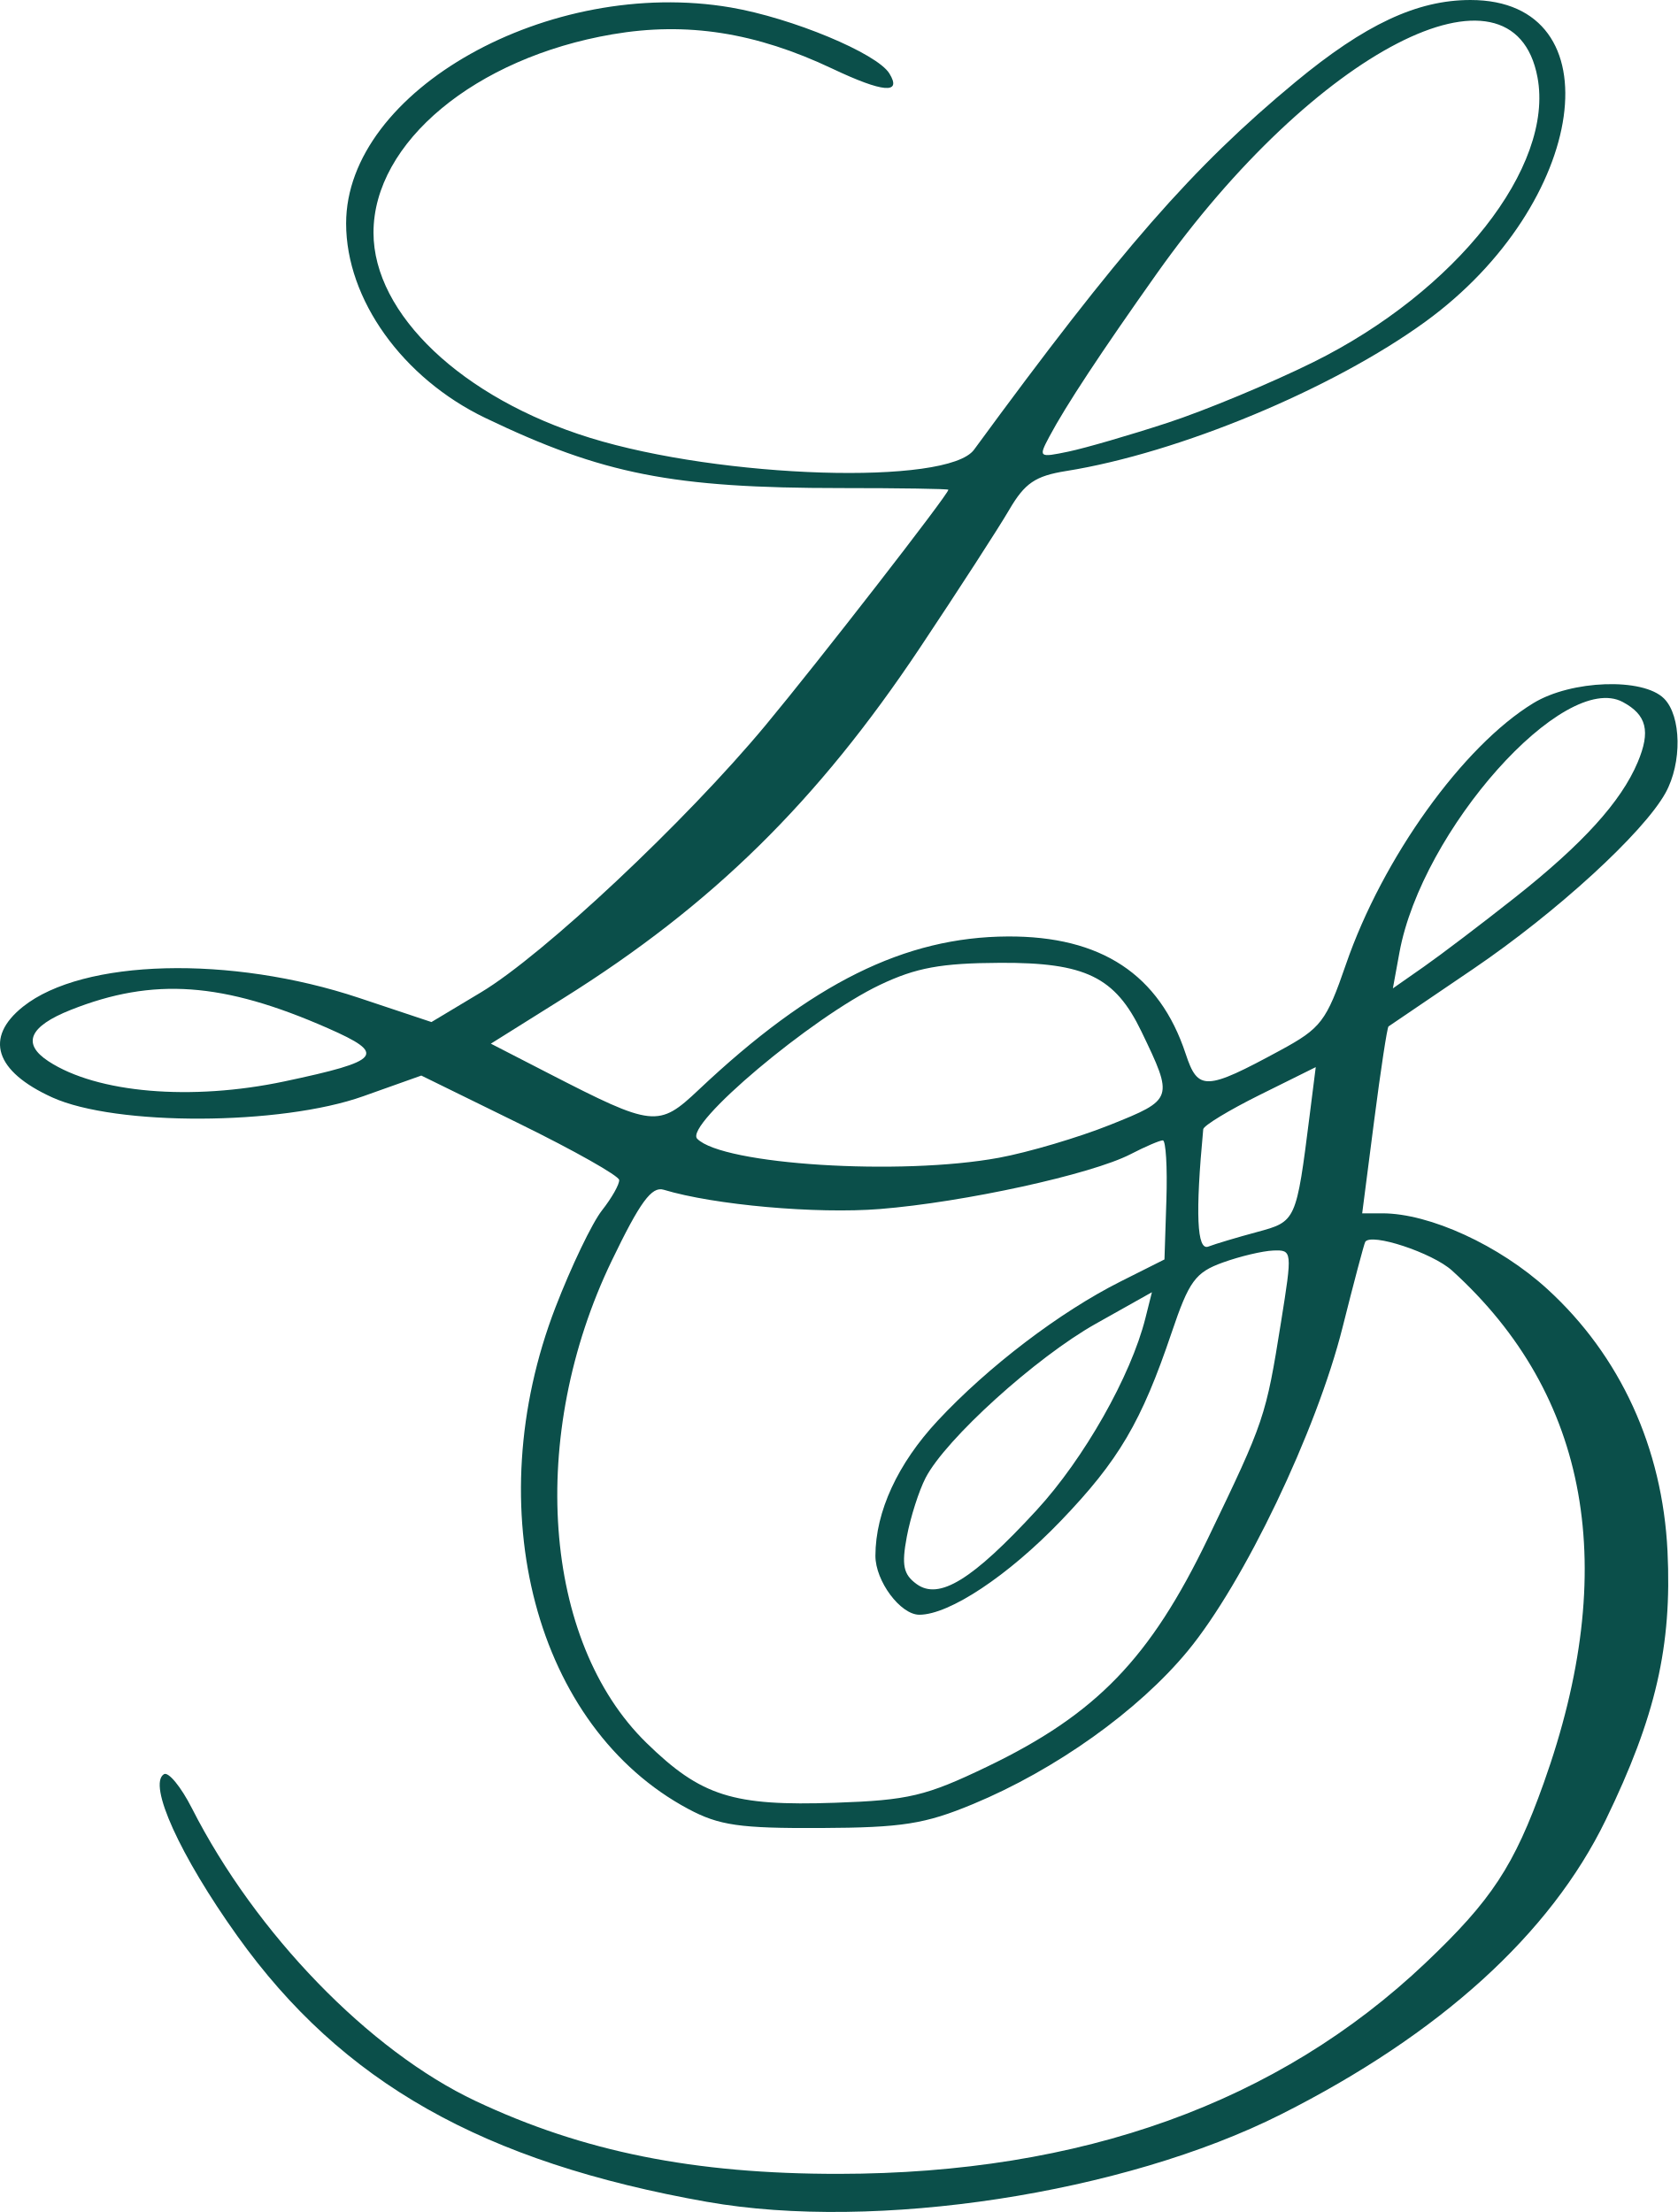
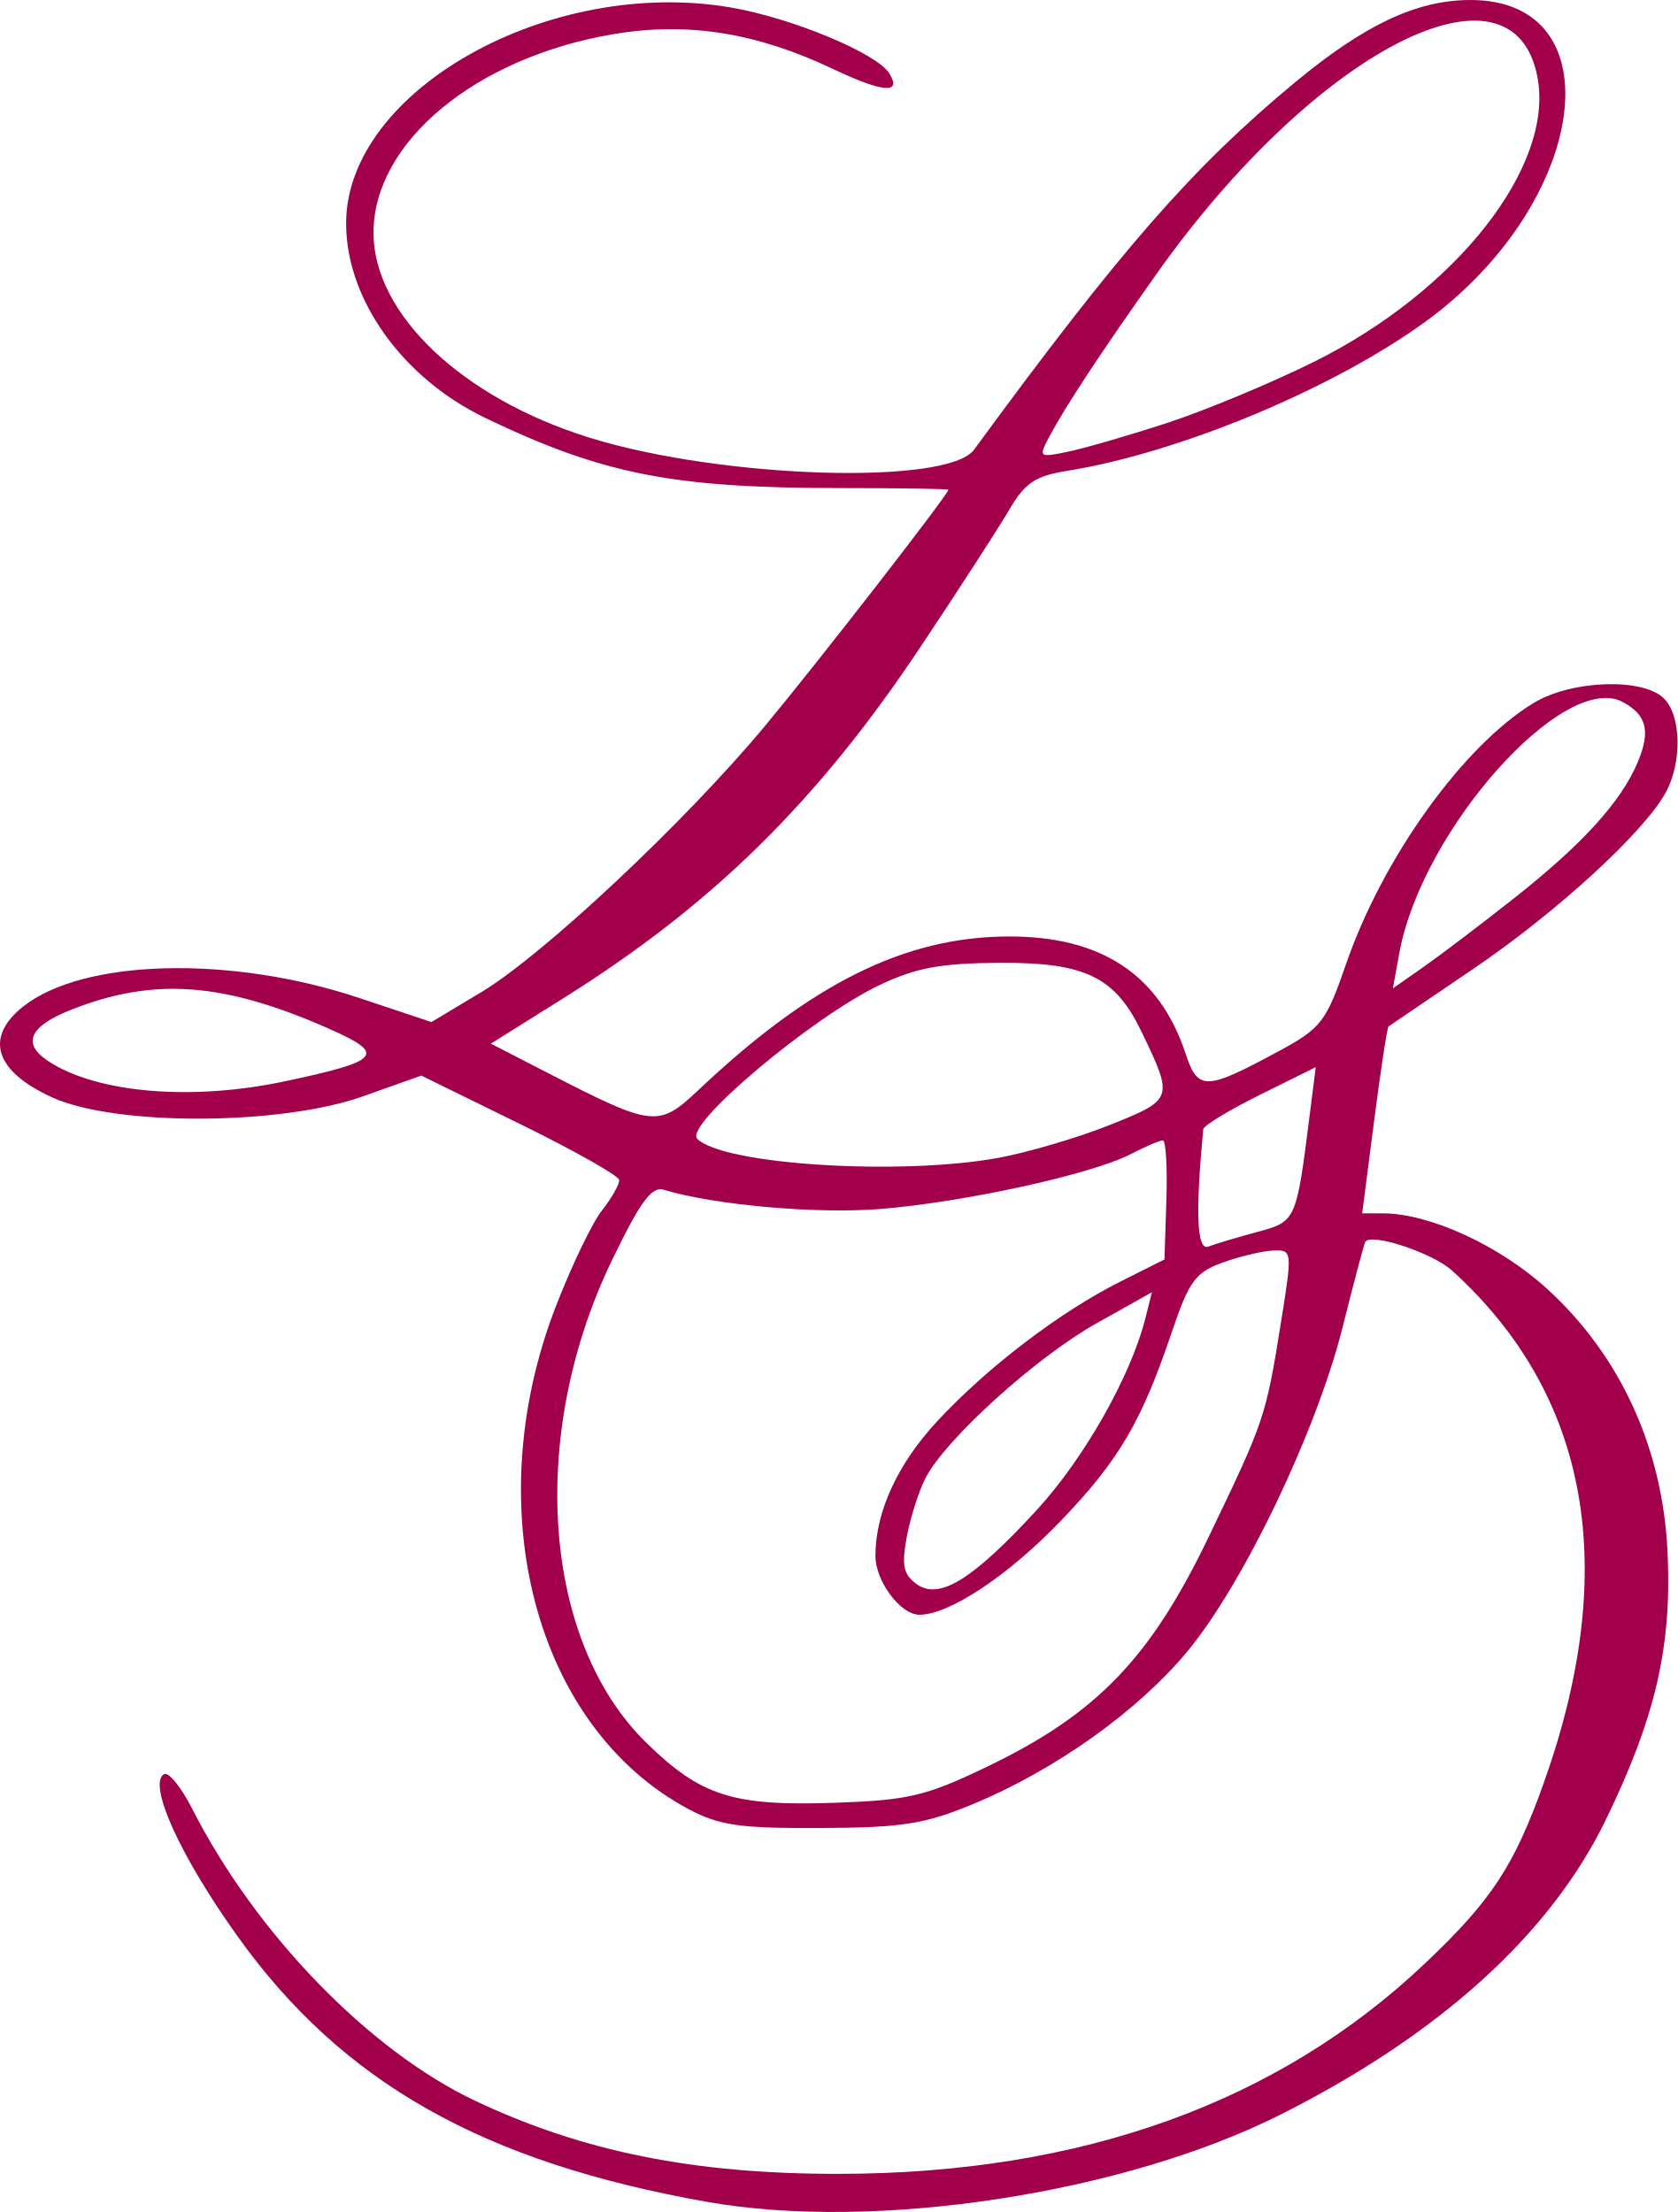
<svg xmlns="http://www.w3.org/2000/svg" width="48.641mm" height="64.153mm" viewBox="0 0 183.841 242.467" version="1.1" id="svg1" xml:space="preserve">
  <defs id="defs1" />
-   <g id="layer1" transform="translate(-929.0554,-231.6687)" style="fill:#0b4f4a;fill-opacity:1">
-     <path style="fill:#0b4f4a;fill-opacity:1" d="m 1006.58,473.033 c -24.624,-4.358 -40.039,-13.081 -51.514,-29.148 -6.288,-8.804 -9.837,-16.631 -8.045,-17.739 0.488,-0.302 1.869,1.38 3.067,3.737 6.987,13.739 19.436,26.589 31.088,32.087 11.791,5.563 23.95,8.002 39.809,7.986 26.579,-0.028 48.146,-7.788 64.314,-23.144 7.224,-6.861 9.687,-10.61 12.924,-19.675 8.407,-23.544 5.013,-42.538 -10.043,-56.198 -2.144,-1.945 -8.887,-4.172 -9.512,-3.141 -0.123,0.204 -1.241,4.42 -2.484,9.37 -2.856,11.375 -10.813,28.012 -16.964,35.466 -5.407,6.553 -14.49,13.033 -23.528,16.786 -5.287,2.195 -7.765,2.585 -16.707,2.627 -8.873,0.042 -11.12,-0.282 -14.5,-2.089 -16.757,-8.957 -23.085,-32.873 -14.552,-54.999 1.724,-4.469 4.015,-9.246 5.093,-10.616 1.078,-1.37 1.925,-2.87 1.883,-3.333 -0.042,-0.463 -4.938,-3.228 -10.88,-6.143 l -10.803,-5.301 -6.37,2.268 c -9.042,3.219 -27.133,3.285 -34.083,0.123 -6.271,-2.853 -7.457,-6.546 -3.194,-9.945 6.566,-5.235 22.747,-5.655 36.832,-0.956 l 7.926,2.644 5.444,-3.266 c 6.827,-4.096 22.42,-18.734 31.164,-29.258 5.857,-7.05 20.041,-25.325 20.041,-25.823 0,-0.102 -5.287,-0.185 -11.75,-0.185 -18.474,0 -26.125,-1.508 -38.986,-7.683 -9.075,-4.357 -15.264,-13.003 -15.264,-21.325 0,-14.573 22.28,-27.081 42.165,-23.671 6.708,1.15 15.999,5.017 17.365,7.226 1.416,2.291 -0.678,2.116 -6.246,-0.521 -8.406,-3.981 -15.956,-5.16 -24.108,-3.764 -15.011,2.571 -26.176,11.845 -26.176,21.741 0,8.933 9.728,18.154 23.723,22.488 14.457,4.476 39.205,5.242 42.09,1.302 16.08,-21.96 23.949,-30.965 35.207,-40.293 7.629,-6.321 13.342,-9 19.195,-9 16.013,0 12.875,22.326 -4.958,35.273 -10.176,7.388 -26.996,14.382 -39.328,16.354 -3.409,0.545 -4.554,1.325 -6.272,4.27 -1.156,1.982 -5.552,8.778 -9.769,15.103 -11.253,16.879 -22.76,28.194 -39.052,38.404 l -7.974,4.997 6.319,3.251 c 11.488,5.909 12.046,5.97 16.466,1.796 12.357,-11.669 22.572,-16.737 33.853,-16.797 10.239,-0.054 16.634,4.163 19.504,12.861 1.35,4.09 2.184,4.06 10.361,-0.375 4.48,-2.429 5.051,-3.177 7.206,-9.436 4.011,-11.645 12.818,-23.922 20.536,-28.627 4.162,-2.537 12.012,-2.814 14.321,-0.504 1.907,1.907 1.987,7.051 0.161,10.346 -2.431,4.387 -11.949,13.1 -21.09,19.305 -4.95,3.36 -9.119,6.191 -9.265,6.292 -0.145,0.1 -0.854,4.751 -1.575,10.334 l -1.31,10.152 h 2.21 c 5.19,0 12.844,3.517 18.091,8.312 7.983,7.296 12.608,17.393 13.158,28.725 0.504,10.381 -1.283,18.154 -6.773,29.462 -6.076,12.515 -18.169,23.486 -35.555,32.254 -17.247,8.698 -44.505,12.864 -62.887,9.61 z m 30.66,-47.714 c 11.959,-5.752 17.854,-11.854 24.21,-25.058 6.2,-12.88 6.319,-13.234 7.991,-23.676 1.248,-7.797 1.236,-7.915 -0.844,-7.84 -1.161,0.042 -3.655,0.634 -5.541,1.315 -3.006,1.086 -3.697,2.034 -5.601,7.674 -3.307,9.798 -5.796,14.028 -12.152,20.647 -5.772,6.011 -12.213,10.287 -15.497,10.287 -2.076,0 -4.824,-3.693 -4.816,-6.473 0.013,-4.824 2.446,-10.098 6.828,-14.799 5.528,-5.932 13.395,-11.921 20.049,-15.263 l 4.8,-2.411 0.211,-6.527 c 0.116,-3.59 -0.06,-6.527 -0.391,-6.527 -0.331,0 -1.919,0.681 -3.528,1.513 -4.28,2.213 -18.279,5.277 -27.475,6.014 -6.975,0.558 -18.176,-0.441 -23.697,-2.113 -1.318,-0.399 -2.59,1.341 -5.694,7.786 -9.223,19.152 -7.599,41.704 3.804,52.843 5.983,5.844 9.476,6.954 20.675,6.567 8.053,-0.278 9.951,-0.729 16.667,-3.959 z m 5.418,-28.116 c 5.192,-5.642 10.329,-14.709 11.917,-21.033 l 0.717,-2.855 -6.144,3.451 c -6.563,3.686 -16.462,12.651 -18.657,16.895 -0.733,1.418 -1.66,4.321 -2.06,6.453 -0.586,3.121 -0.379,4.13 1.063,5.184 2.47,1.806 6.116,-0.435 13.165,-8.095 z m 24.155,-30.488 c 4.288,-1.155 4.297,-1.173 5.768,-12.81 l 0.665,-5.264 -6.131,3.042 c -3.372,1.673 -6.161,3.367 -6.199,3.764 -0.875,9.287 -0.699,13.347 0.56,12.864 0.761,-0.292 3.162,-1.01 5.336,-1.595 z m -28.296,-8.137 c 3.245,-0.6 8.741,-2.228 12.213,-3.618 6.928,-2.774 6.958,-2.862 3.41,-10.227 -2.882,-5.981 -6.15,-7.57 -15.482,-7.525 -6.481,0.031 -9.208,0.532 -13.173,2.417 -7.469,3.552 -21.494,15.365 -20.024,16.866 2.788,2.846 22.29,4.076 33.056,2.086 z m -78.289,-8.373 c 10.659,-2.259 11.245,-2.977 4.757,-5.831 -11.482,-5.052 -19.13,-5.597 -28.173,-2.008 -4.564,1.812 -5.386,3.706 -2.446,5.633 5.323,3.488 15.654,4.369 25.861,2.206 z m 134.846,-20.153 c 7.434,-5.879 11.632,-10.506 13.454,-14.831 1.433,-3.4 0.987,-5.198 -1.638,-6.603 -6.444,-3.449 -22.016,14.03 -24.475,27.471 l -0.717,3.92 3.393,-2.373 c 1.866,-1.305 6.358,-4.718 9.982,-7.584 z m -38.089,-52.031 c 4.125,-1.349 11.318,-4.342 15.985,-6.652 15.656,-7.75 26.416,-21.421 24.576,-31.228 -2.655,-14.152 -24.415,-2.921 -41.739,21.542 -6.122,8.645 -9.965,14.478 -11.749,17.834 -1.218,2.291 -1.167,2.332 2.089,1.652 1.836,-0.383 6.713,-1.8 10.838,-3.149 z" id="path1-6" />
+   <g id="layer1" transform="translate(-929.0554,-231.6687)" style="fill:#a3004c;fill-opacity:1">
+     <path style="fill:#a3004c;fill-opacity:1" d="m 1006.58,473.033 c -24.624,-4.358 -40.039,-13.081 -51.514,-29.148 -6.288,-8.804 -9.837,-16.631 -8.045,-17.739 0.488,-0.302 1.869,1.38 3.067,3.737 6.987,13.739 19.436,26.589 31.088,32.087 11.791,5.563 23.95,8.002 39.809,7.986 26.579,-0.028 48.146,-7.788 64.314,-23.144 7.224,-6.861 9.687,-10.61 12.924,-19.675 8.407,-23.544 5.013,-42.538 -10.043,-56.198 -2.144,-1.945 -8.887,-4.172 -9.512,-3.141 -0.123,0.204 -1.241,4.42 -2.484,9.37 -2.856,11.375 -10.813,28.012 -16.964,35.466 -5.407,6.553 -14.49,13.033 -23.528,16.786 -5.287,2.195 -7.765,2.585 -16.707,2.627 -8.873,0.042 -11.12,-0.282 -14.5,-2.089 -16.757,-8.957 -23.085,-32.873 -14.552,-54.999 1.724,-4.469 4.015,-9.246 5.093,-10.616 1.078,-1.37 1.925,-2.87 1.883,-3.333 -0.042,-0.463 -4.938,-3.228 -10.88,-6.143 l -10.803,-5.301 -6.37,2.268 c -9.042,3.219 -27.133,3.285 -34.083,0.123 -6.271,-2.853 -7.457,-6.546 -3.194,-9.945 6.566,-5.235 22.747,-5.655 36.832,-0.956 l 7.926,2.644 5.444,-3.266 c 6.827,-4.096 22.42,-18.734 31.164,-29.258 5.857,-7.05 20.041,-25.325 20.041,-25.823 0,-0.102 -5.287,-0.185 -11.75,-0.185 -18.474,0 -26.125,-1.508 -38.986,-7.683 -9.075,-4.357 -15.264,-13.003 -15.264,-21.325 0,-14.573 22.28,-27.081 42.165,-23.671 6.708,1.15 15.999,5.017 17.365,7.226 1.416,2.291 -0.678,2.116 -6.246,-0.521 -8.406,-3.981 -15.956,-5.16 -24.108,-3.764 -15.011,2.571 -26.176,11.845 -26.176,21.741 0,8.933 9.728,18.154 23.723,22.488 14.457,4.476 39.205,5.242 42.09,1.302 16.08,-21.96 23.949,-30.965 35.207,-40.293 7.629,-6.321 13.342,-9 19.195,-9 16.013,0 12.875,22.326 -4.958,35.273 -10.176,7.388 -26.996,14.382 -39.328,16.354 -3.409,0.545 -4.554,1.325 -6.272,4.27 -1.156,1.982 -5.552,8.778 -9.769,15.103 -11.253,16.879 -22.76,28.194 -39.052,38.404 l -7.974,4.997 6.319,3.251 c 11.488,5.909 12.046,5.97 16.466,1.796 12.357,-11.669 22.572,-16.737 33.853,-16.797 10.239,-0.054 16.634,4.163 19.504,12.861 1.35,4.09 2.184,4.06 10.361,-0.375 4.48,-2.429 5.051,-3.177 7.206,-9.436 4.011,-11.645 12.818,-23.922 20.536,-28.627 4.162,-2.537 12.012,-2.814 14.321,-0.504 1.907,1.907 1.987,7.051 0.161,10.346 -2.431,4.387 -11.949,13.1 -21.09,19.305 -4.95,3.36 -9.119,6.191 -9.265,6.292 -0.145,0.1 -0.854,4.751 -1.575,10.334 l -1.31,10.152 h 2.21 c 5.19,0 12.844,3.517 18.091,8.312 7.983,7.296 12.608,17.393 13.158,28.725 0.504,10.381 -1.283,18.154 -6.773,29.462 -6.076,12.515 -18.169,23.486 -35.555,32.254 -17.247,8.698 -44.505,12.864 -62.887,9.61 z m 30.66,-47.714 c 11.959,-5.752 17.854,-11.854 24.21,-25.058 6.2,-12.88 6.319,-13.234 7.991,-23.676 1.248,-7.797 1.236,-7.915 -0.844,-7.84 -1.161,0.042 -3.655,0.634 -5.541,1.315 -3.006,1.086 -3.697,2.034 -5.601,7.674 -3.307,9.798 -5.796,14.028 -12.152,20.647 -5.772,6.011 -12.213,10.287 -15.497,10.287 -2.076,0 -4.824,-3.693 -4.816,-6.473 0.013,-4.824 2.446,-10.098 6.828,-14.799 5.528,-5.932 13.395,-11.921 20.049,-15.263 l 4.8,-2.411 0.211,-6.527 c 0.116,-3.59 -0.06,-6.527 -0.391,-6.527 -0.331,0 -1.919,0.681 -3.528,1.513 -4.28,2.213 -18.279,5.277 -27.475,6.014 -6.975,0.558 -18.176,-0.441 -23.697,-2.113 -1.318,-0.399 -2.59,1.341 -5.694,7.786 -9.223,19.152 -7.599,41.704 3.804,52.843 5.983,5.844 9.476,6.954 20.675,6.567 8.053,-0.278 9.951,-0.729 16.667,-3.959 z m 5.418,-28.116 c 5.192,-5.642 10.329,-14.709 11.917,-21.033 l 0.717,-2.855 -6.144,3.451 c -6.563,3.686 -16.462,12.651 -18.657,16.895 -0.733,1.418 -1.66,4.321 -2.06,6.453 -0.586,3.121 -0.379,4.13 1.063,5.184 2.47,1.806 6.116,-0.435 13.165,-8.095 z m 24.155,-30.488 c 4.288,-1.155 4.297,-1.173 5.768,-12.81 l 0.665,-5.264 -6.131,3.042 c -3.372,1.673 -6.161,3.367 -6.199,3.764 -0.875,9.287 -0.699,13.347 0.56,12.864 0.761,-0.292 3.162,-1.01 5.336,-1.595 z m -28.296,-8.137 c 3.245,-0.6 8.741,-2.228 12.213,-3.618 6.928,-2.774 6.958,-2.862 3.41,-10.227 -2.882,-5.981 -6.15,-7.57 -15.482,-7.525 -6.481,0.031 -9.208,0.532 -13.173,2.417 -7.469,3.552 -21.494,15.365 -20.024,16.866 2.788,2.846 22.29,4.076 33.056,2.086 z m -78.289,-8.373 c 10.659,-2.259 11.245,-2.977 4.757,-5.831 -11.482,-5.052 -19.13,-5.597 -28.173,-2.008 -4.564,1.812 -5.386,3.706 -2.446,5.633 5.323,3.488 15.654,4.369 25.861,2.206 z m 134.846,-20.153 c 7.434,-5.879 11.632,-10.506 13.454,-14.831 1.433,-3.4 0.987,-5.198 -1.638,-6.603 -6.444,-3.449 -22.016,14.03 -24.475,27.471 l -0.717,3.92 3.393,-2.373 c 1.866,-1.305 6.358,-4.718 9.982,-7.584 z m -38.089,-52.031 c 4.125,-1.349 11.318,-4.342 15.985,-6.652 15.656,-7.75 26.416,-21.421 24.576,-31.228 -2.655,-14.152 -24.415,-2.921 -41.739,21.542 -6.122,8.645 -9.965,14.478 -11.749,17.834 -1.218,2.291 -1.167,2.332 2.089,1.652 1.836,-0.383 6.713,-1.8 10.838,-3.149 z" id="path1-6" />
  </g>
</svg>
